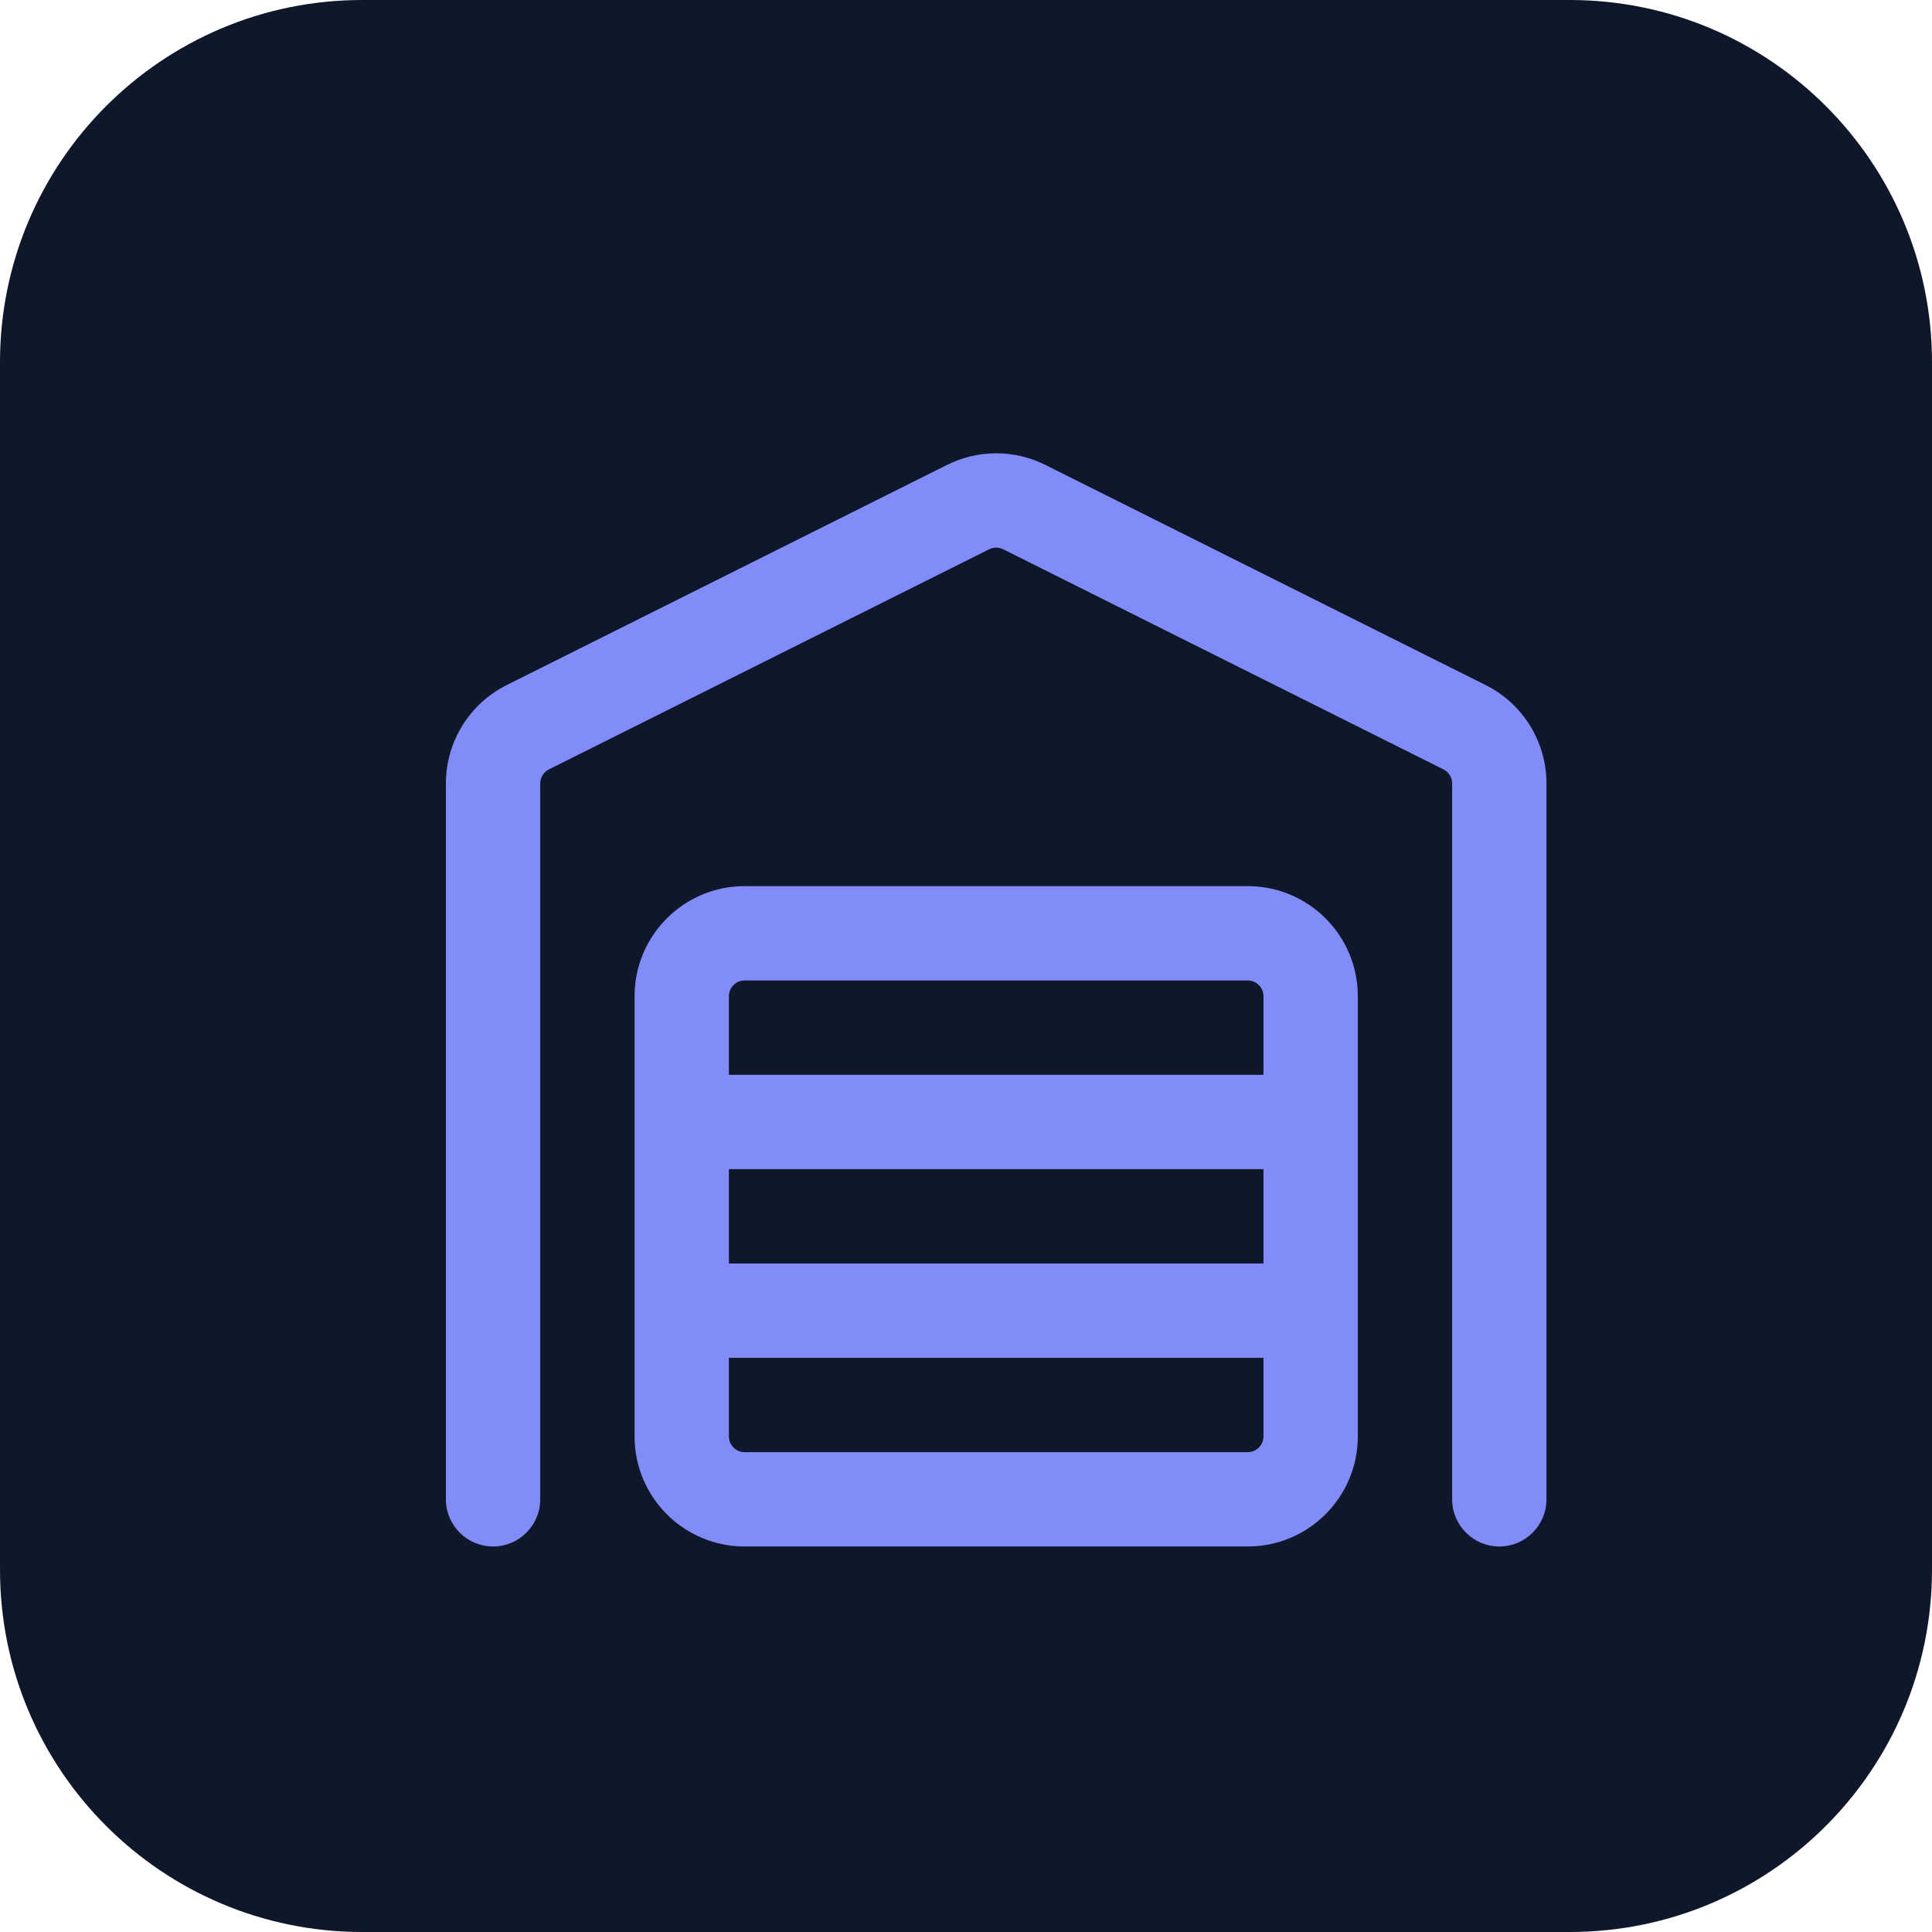
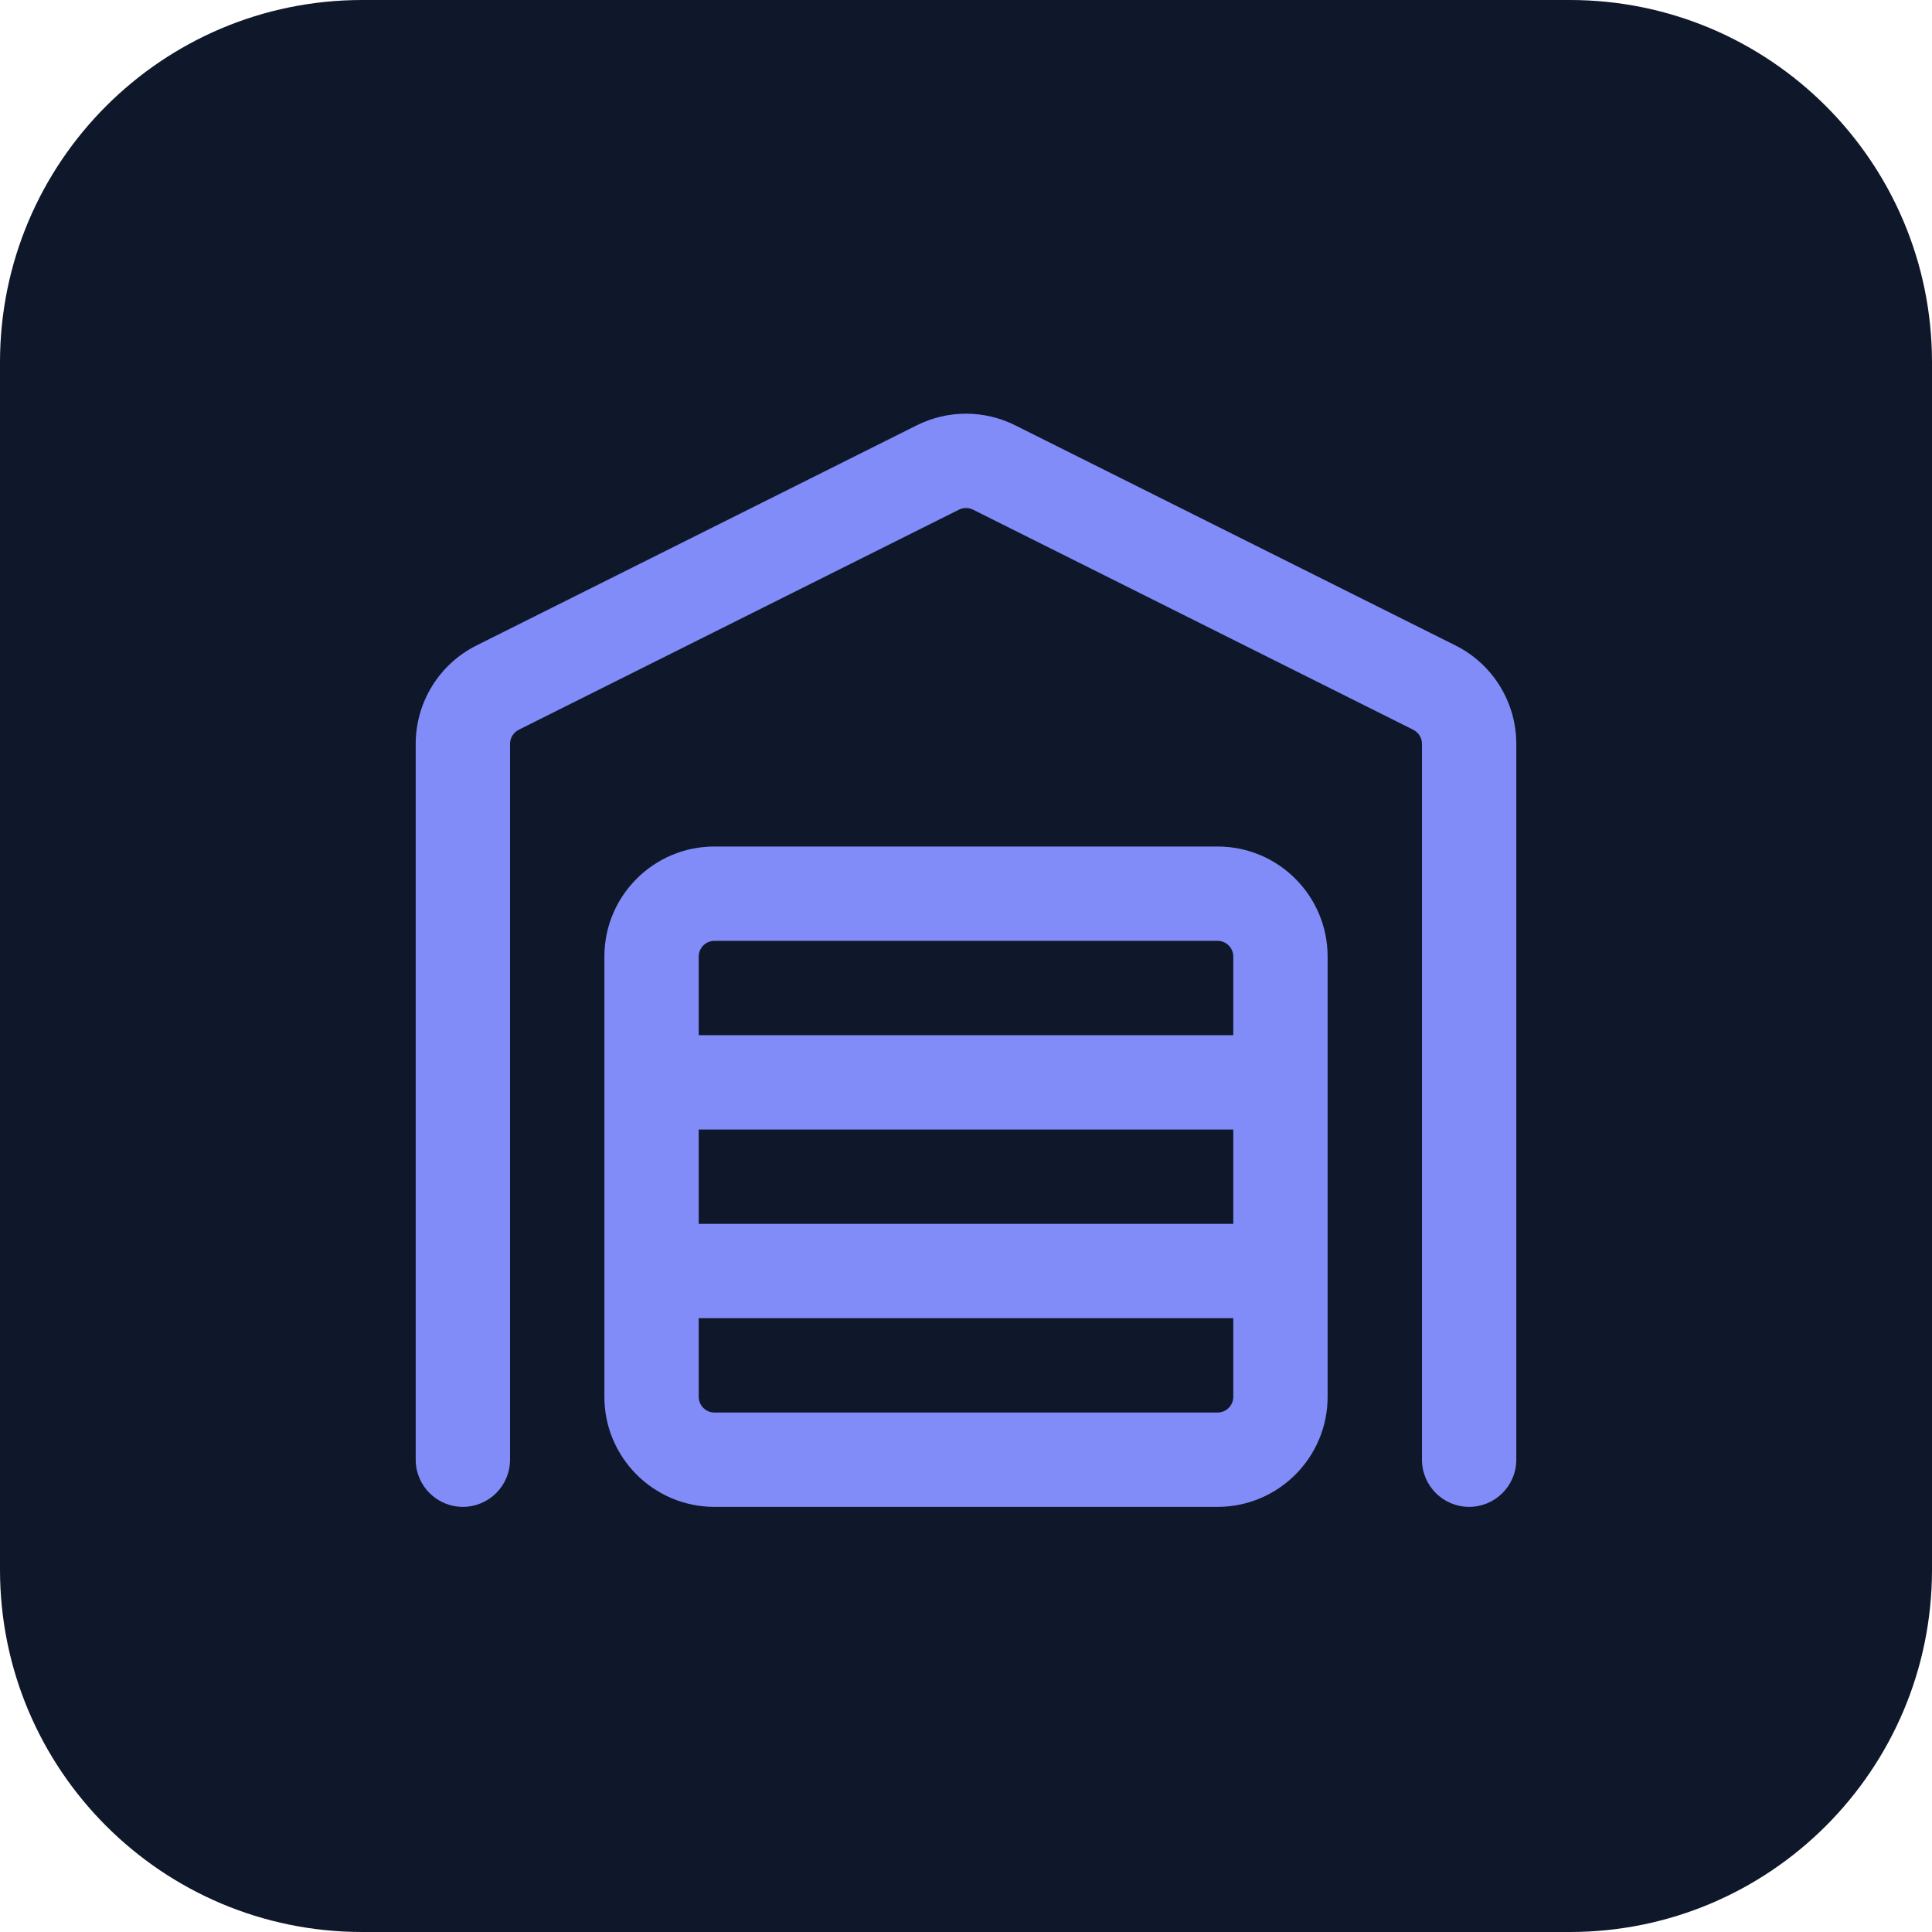
<svg xmlns="http://www.w3.org/2000/svg" width="512" height="512" viewBox="0 0 512 512">
  <rect width="512" height="512" rx="96" ry="96" fill="#0f172a" />
-   <g transform="translate(64,64) scale(16.6667)" fill="#818cf8">
+   <g transform="translate(56,53.5) scale(16.6667)" fill="#818cf8">
    <path fill-rule="evenodd" clip-rule="evenodd" d="M11.217 3.553C11.71 3.306 12.29 3.306 12.783 3.553L19.783 7.053C20.375 7.349 20.75 7.955 20.75 8.618V20C20.75 20.414 20.414 20.75 20 20.75C19.586 20.75 19.25 20.414 19.25 20V8.618C19.25 8.523 19.197 8.437 19.112 8.394L12.112 4.894C12.041 4.859 11.959 4.859 11.888 4.894L4.888 8.394C4.804 8.437 4.75 8.523 4.75 8.618V20C4.75 20.414 4.414 20.75 4 20.75C3.586 20.75 3.25 20.414 3.25 20V8.618C3.25 7.955 3.625 7.349 4.217 7.053L11.217 3.553ZM6.25 12C6.25 11.034 7.034 10.25 8 10.25H16C16.966 10.25 17.75 11.034 17.75 12V19C17.75 19.966 16.966 20.75 16 20.75H8C7.034 20.75 6.25 19.966 6.25 19V12ZM8 11.75C7.862 11.75 7.75 11.862 7.75 12V13.25H16.25V12C16.25 11.862 16.138 11.75 16 11.75H8ZM16.25 14.75H7.75V16.25H16.25V14.75ZM16.25 17.75H7.75V19C7.75 19.138 7.862 19.25 8 19.25H16C16.138 19.25 16.25 19.138 16.25 19V17.75Z" />
  </g>
</svg>
